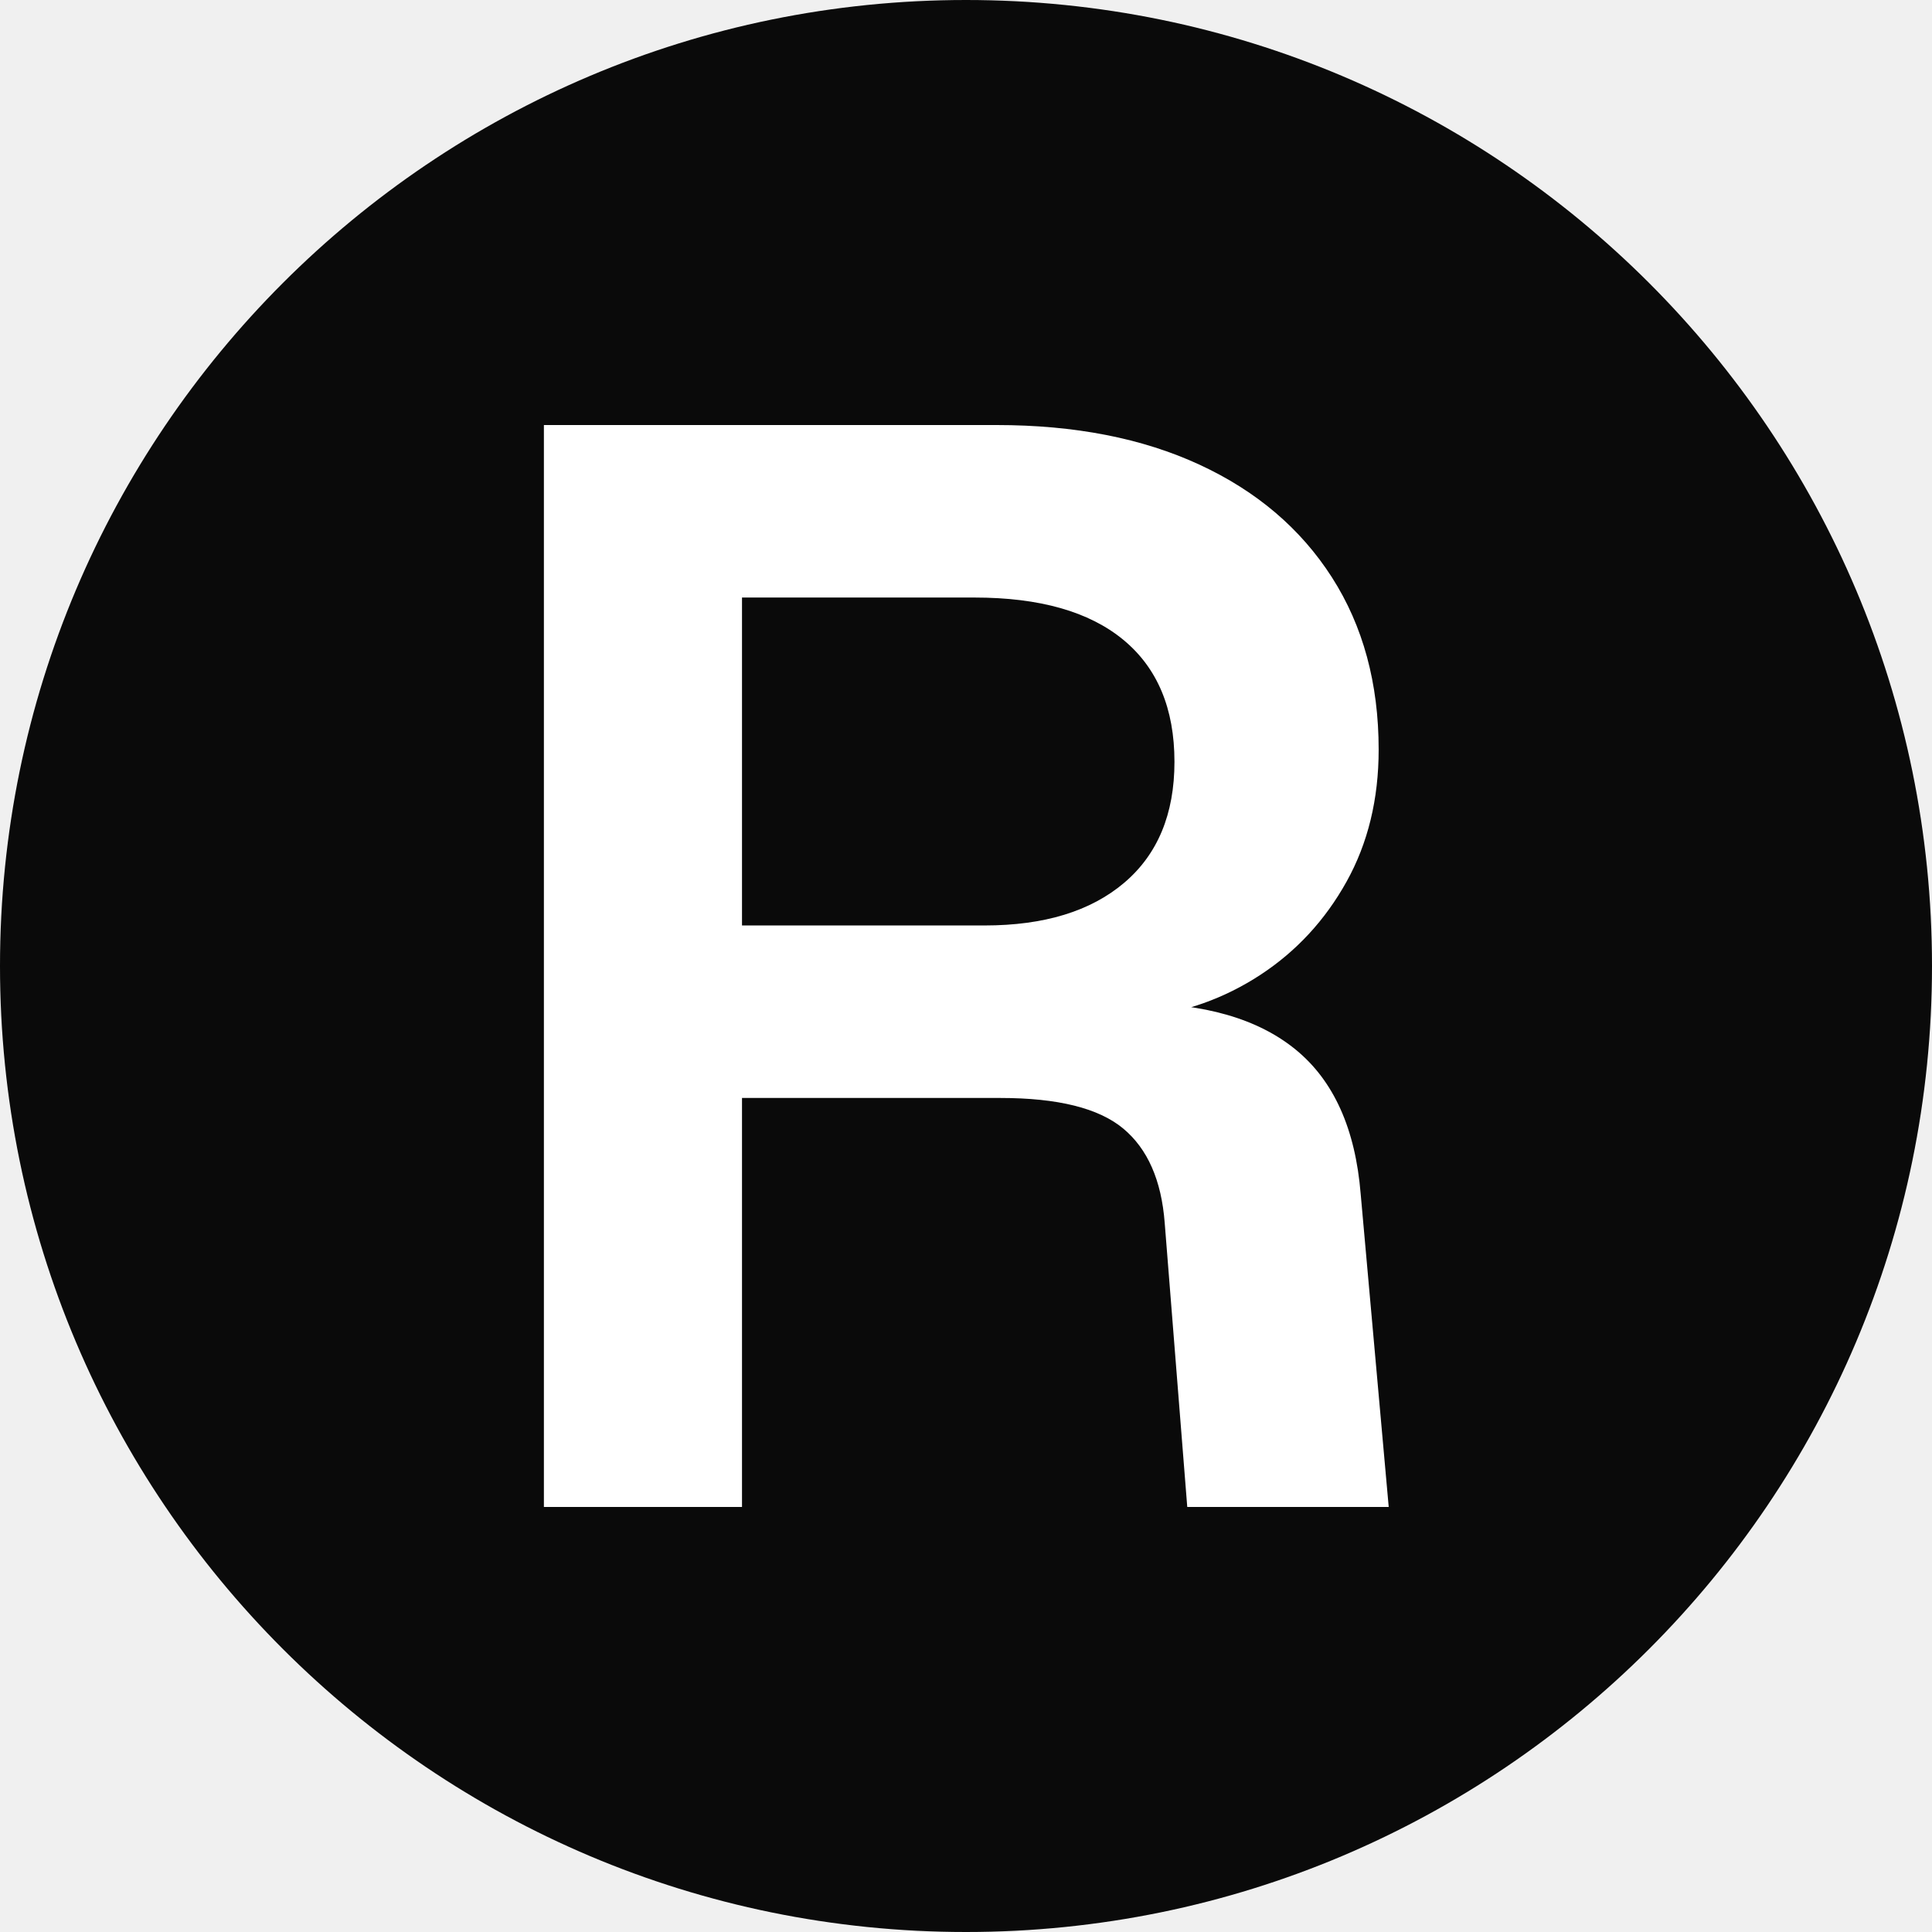
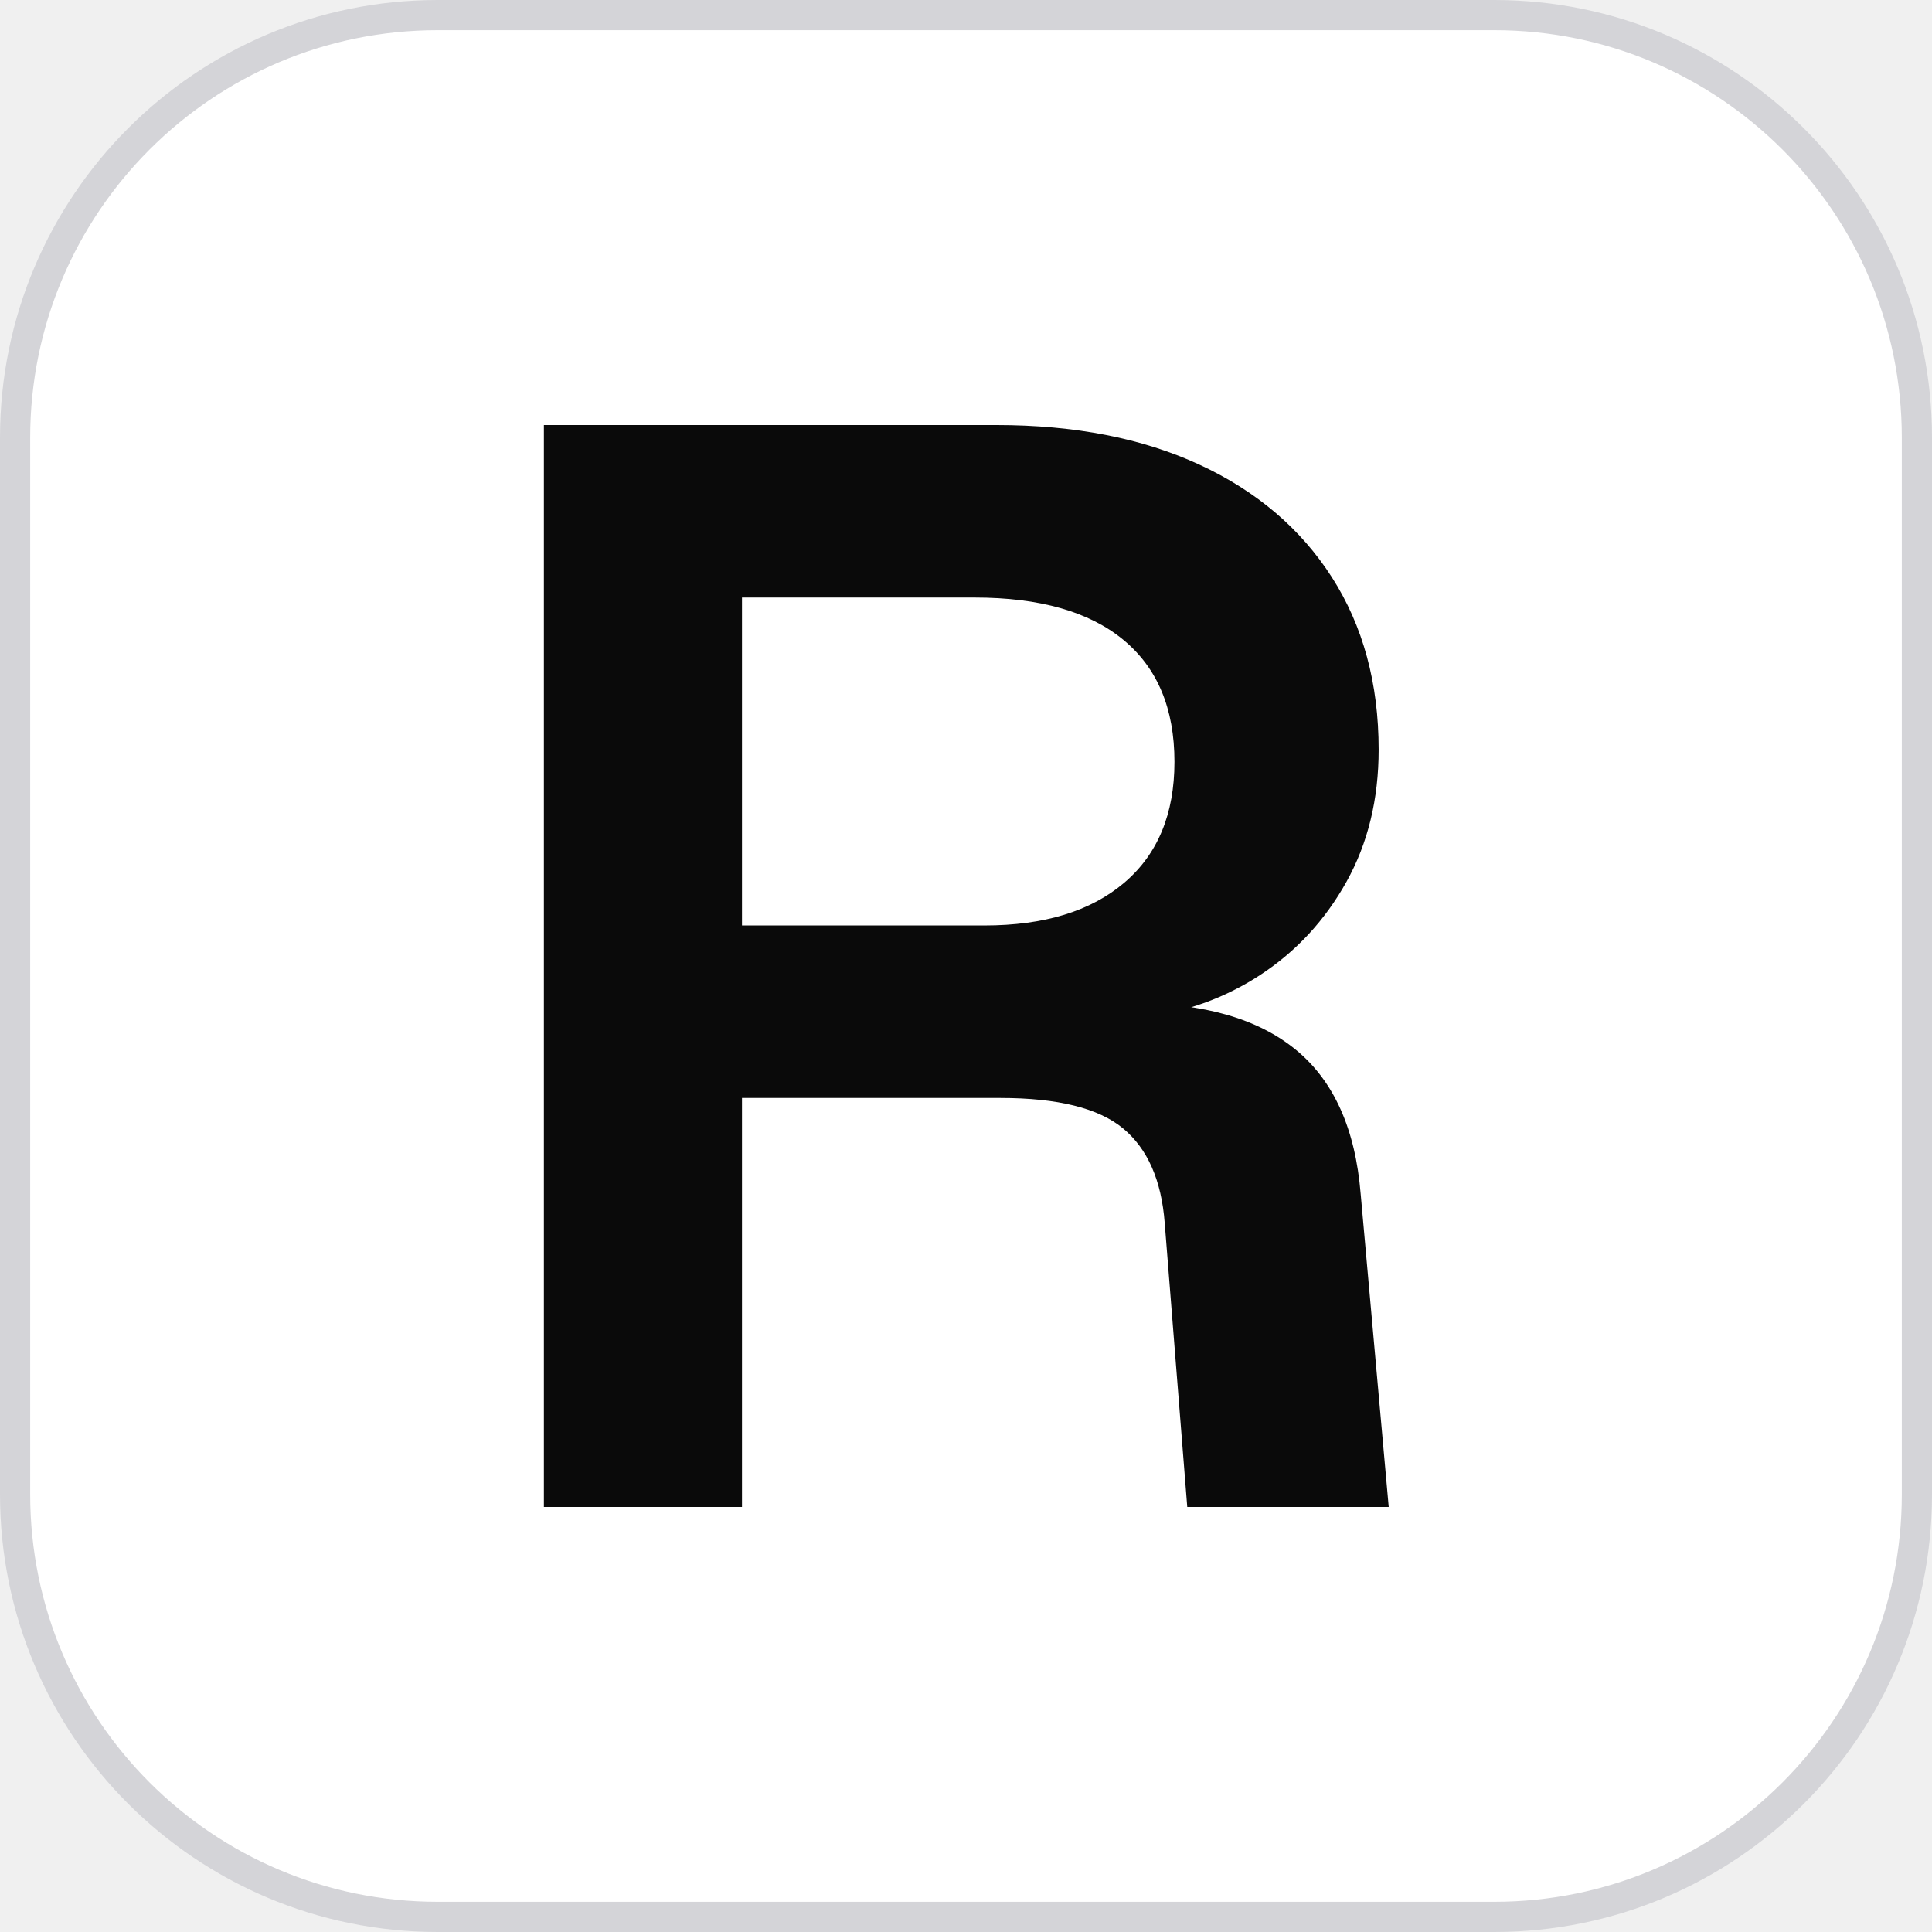
<svg xmlns="http://www.w3.org/2000/svg" viewBox="0 0 64 64">
-   <circle cx="32" cy="32" r="32" fill="#0a0a0a" />
-   <path transform="translate(13.979 49.920) scale(0.050479 -0.050479)" d="M79.999 0V710H377.001Q454.001 710 510.201 684.0Q566.401 658 597.101 610.1Q627.802 562.2 627.802 497Q627.802 448.2 606.702 410.3Q585.602 372.4 550.202 349.2Q514.802 326 471.601 321.2L467.201 330.6Q536.202 330.6 573.502 300Q610.802 269.4 616.002 205.4L634.401 0H502.199L487.399 186.399Q484.199 228.399 460.099 248.399Q435.999 268.399 379.6 268.399H210.002V0ZM210.002 381.601H369.2Q427.799 381.601 460.799 409.6Q493.799 437.6 493.799 489Q493.799 541.399 460.199 569.099Q426.599 596.798 362.6 596.798H210.002Z" fill="#ffffff" />
+   <rect x="0.5" y="0.5" width="63" height="63" rx="14" fill="#ffffff" stroke="#d4d4d8" stroke-width="1" />
+   <path transform="translate(13.979 49.920) scale(0.050479 -0.050479)" d="M79.999 0V710H377.001Q454.001 710 510.201 684.0Q566.401 658 597.101 610.1Q627.802 562.2 627.802 497Q627.802 448.2 606.702 410.3Q585.602 372.4 550.202 349.2Q514.802 326 471.601 321.2L467.201 330.6Q536.202 330.6 573.502 300Q610.802 269.4 616.002 205.4L634.401 0H502.199L487.399 186.399Q484.199 228.399 460.099 248.399Q435.999 268.399 379.6 268.399H210.002V0ZM210.002 381.601H369.2Q427.799 381.601 460.799 409.6Q493.799 437.6 493.799 489Q493.799 541.399 460.199 569.099Q426.599 596.798 362.6 596.798H210.002Z" fill="#0a0a0a" />
</svg>
